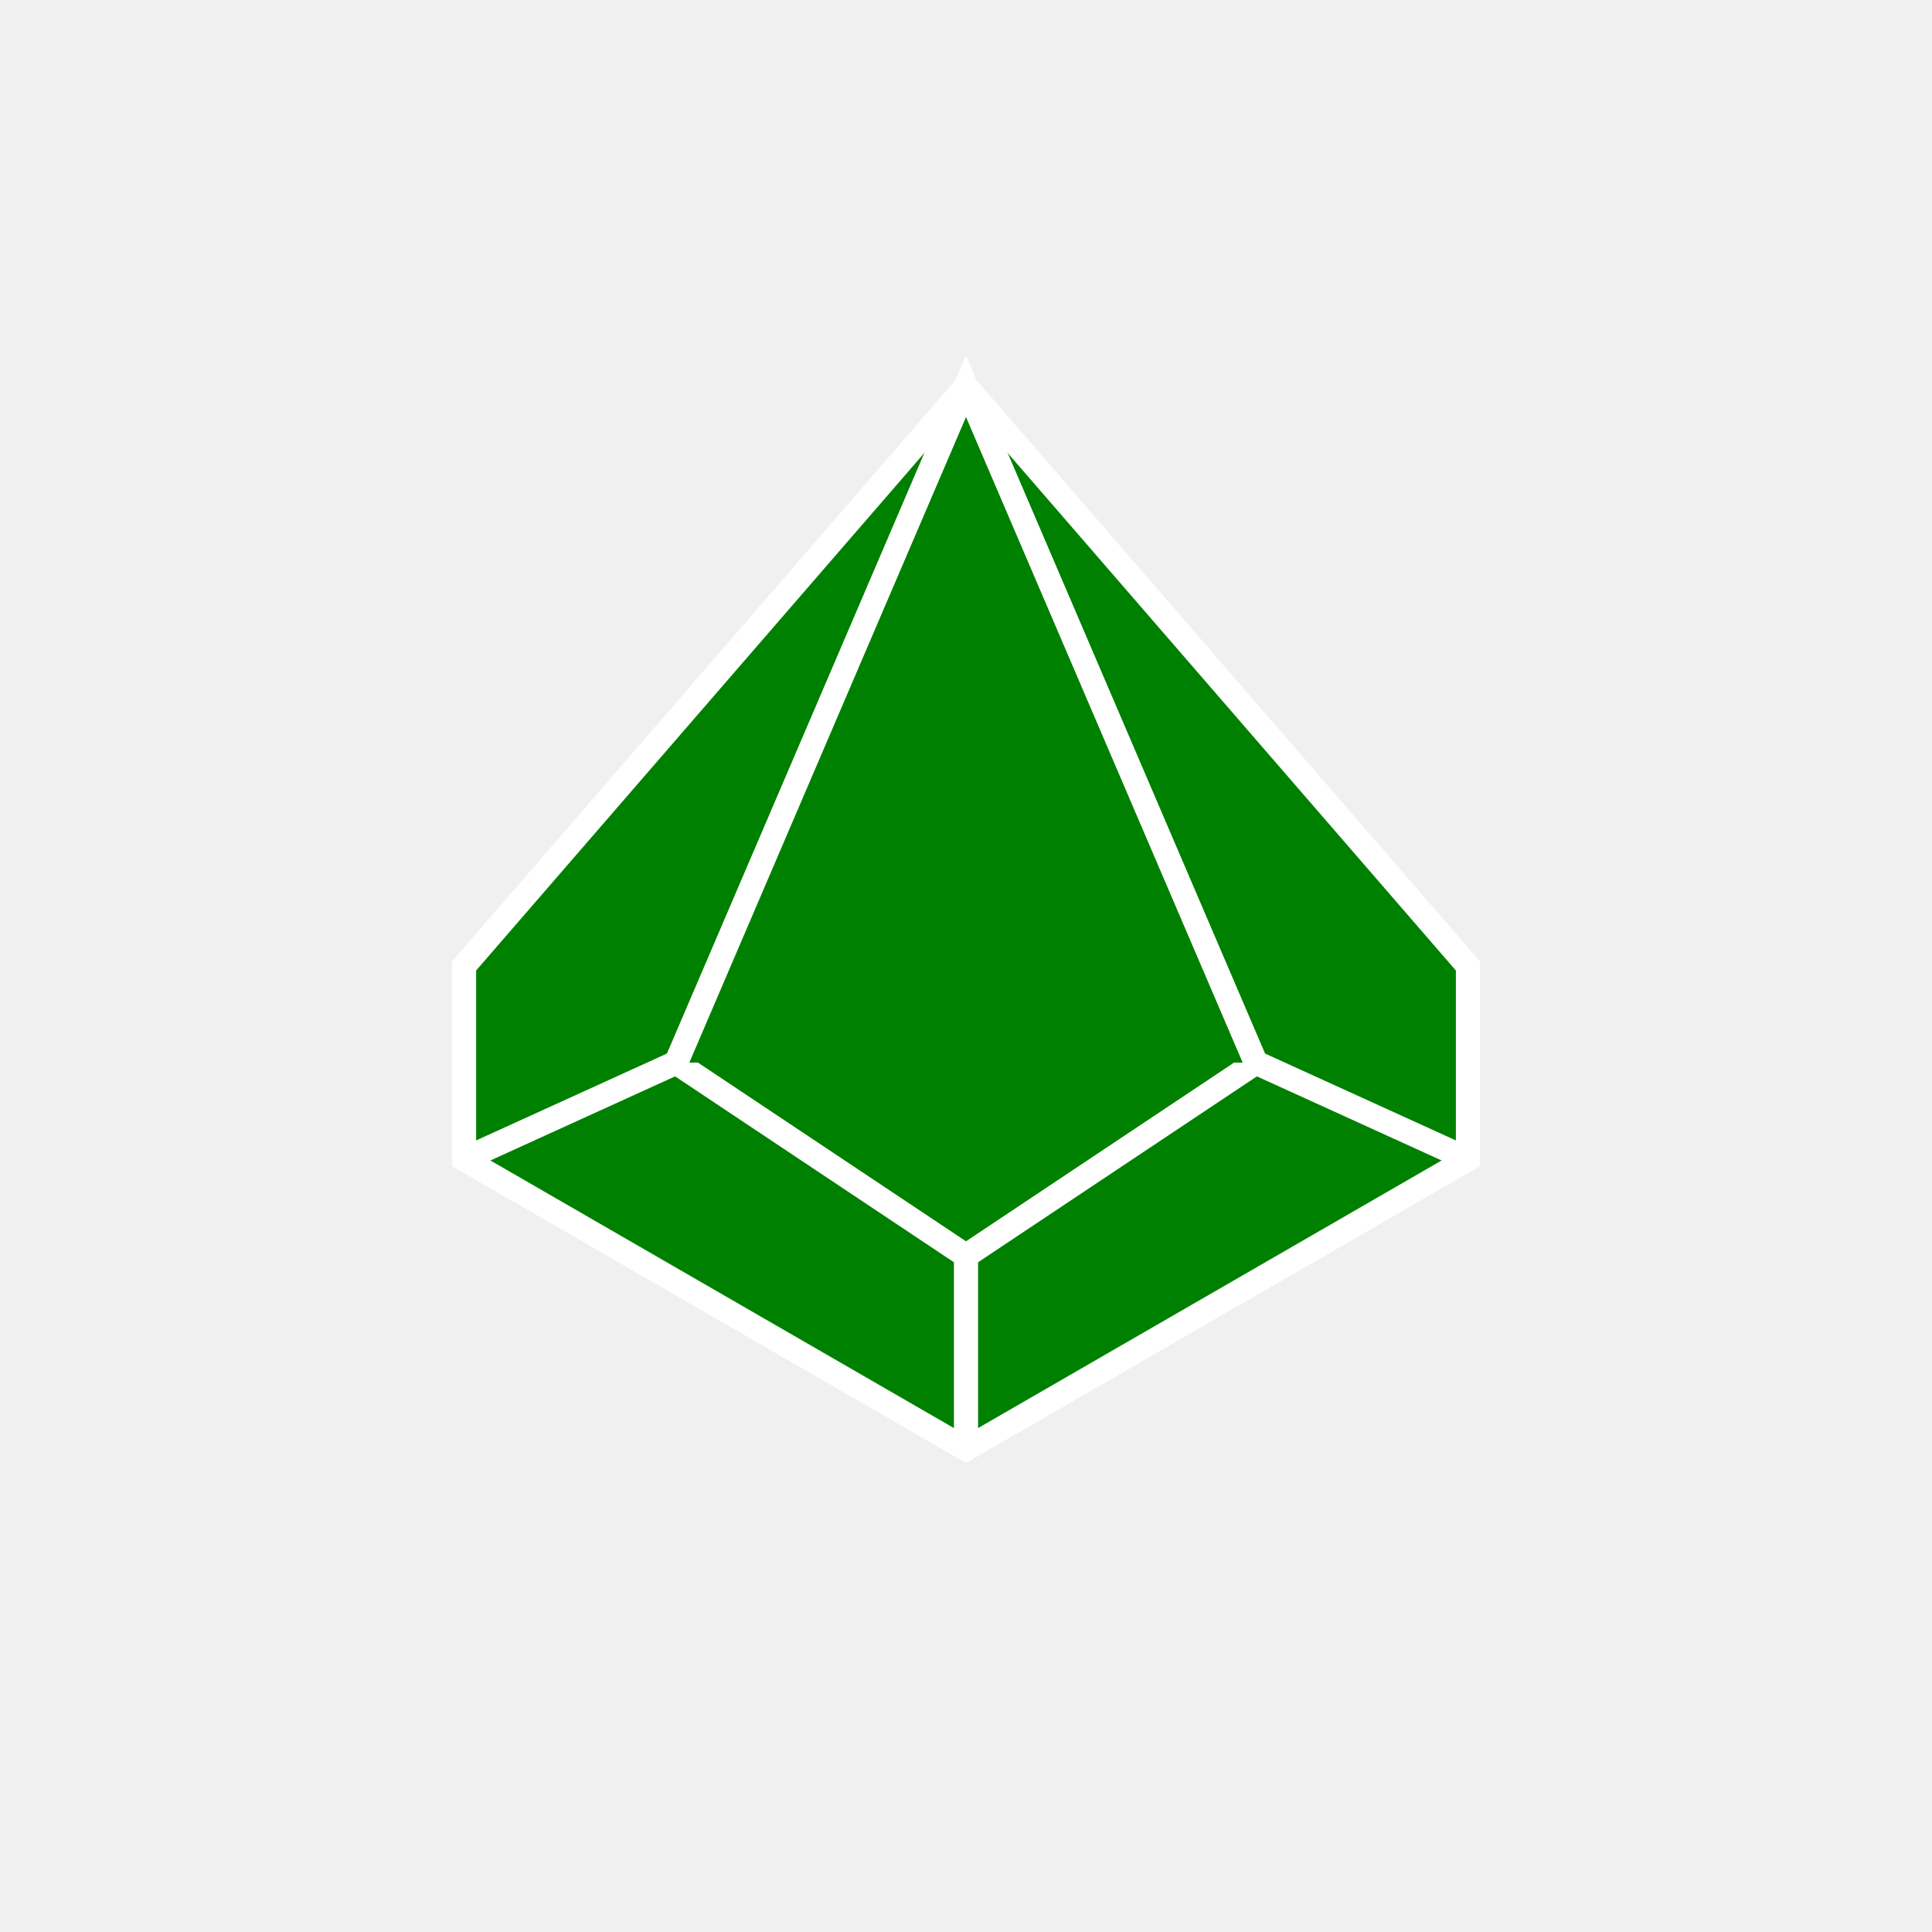
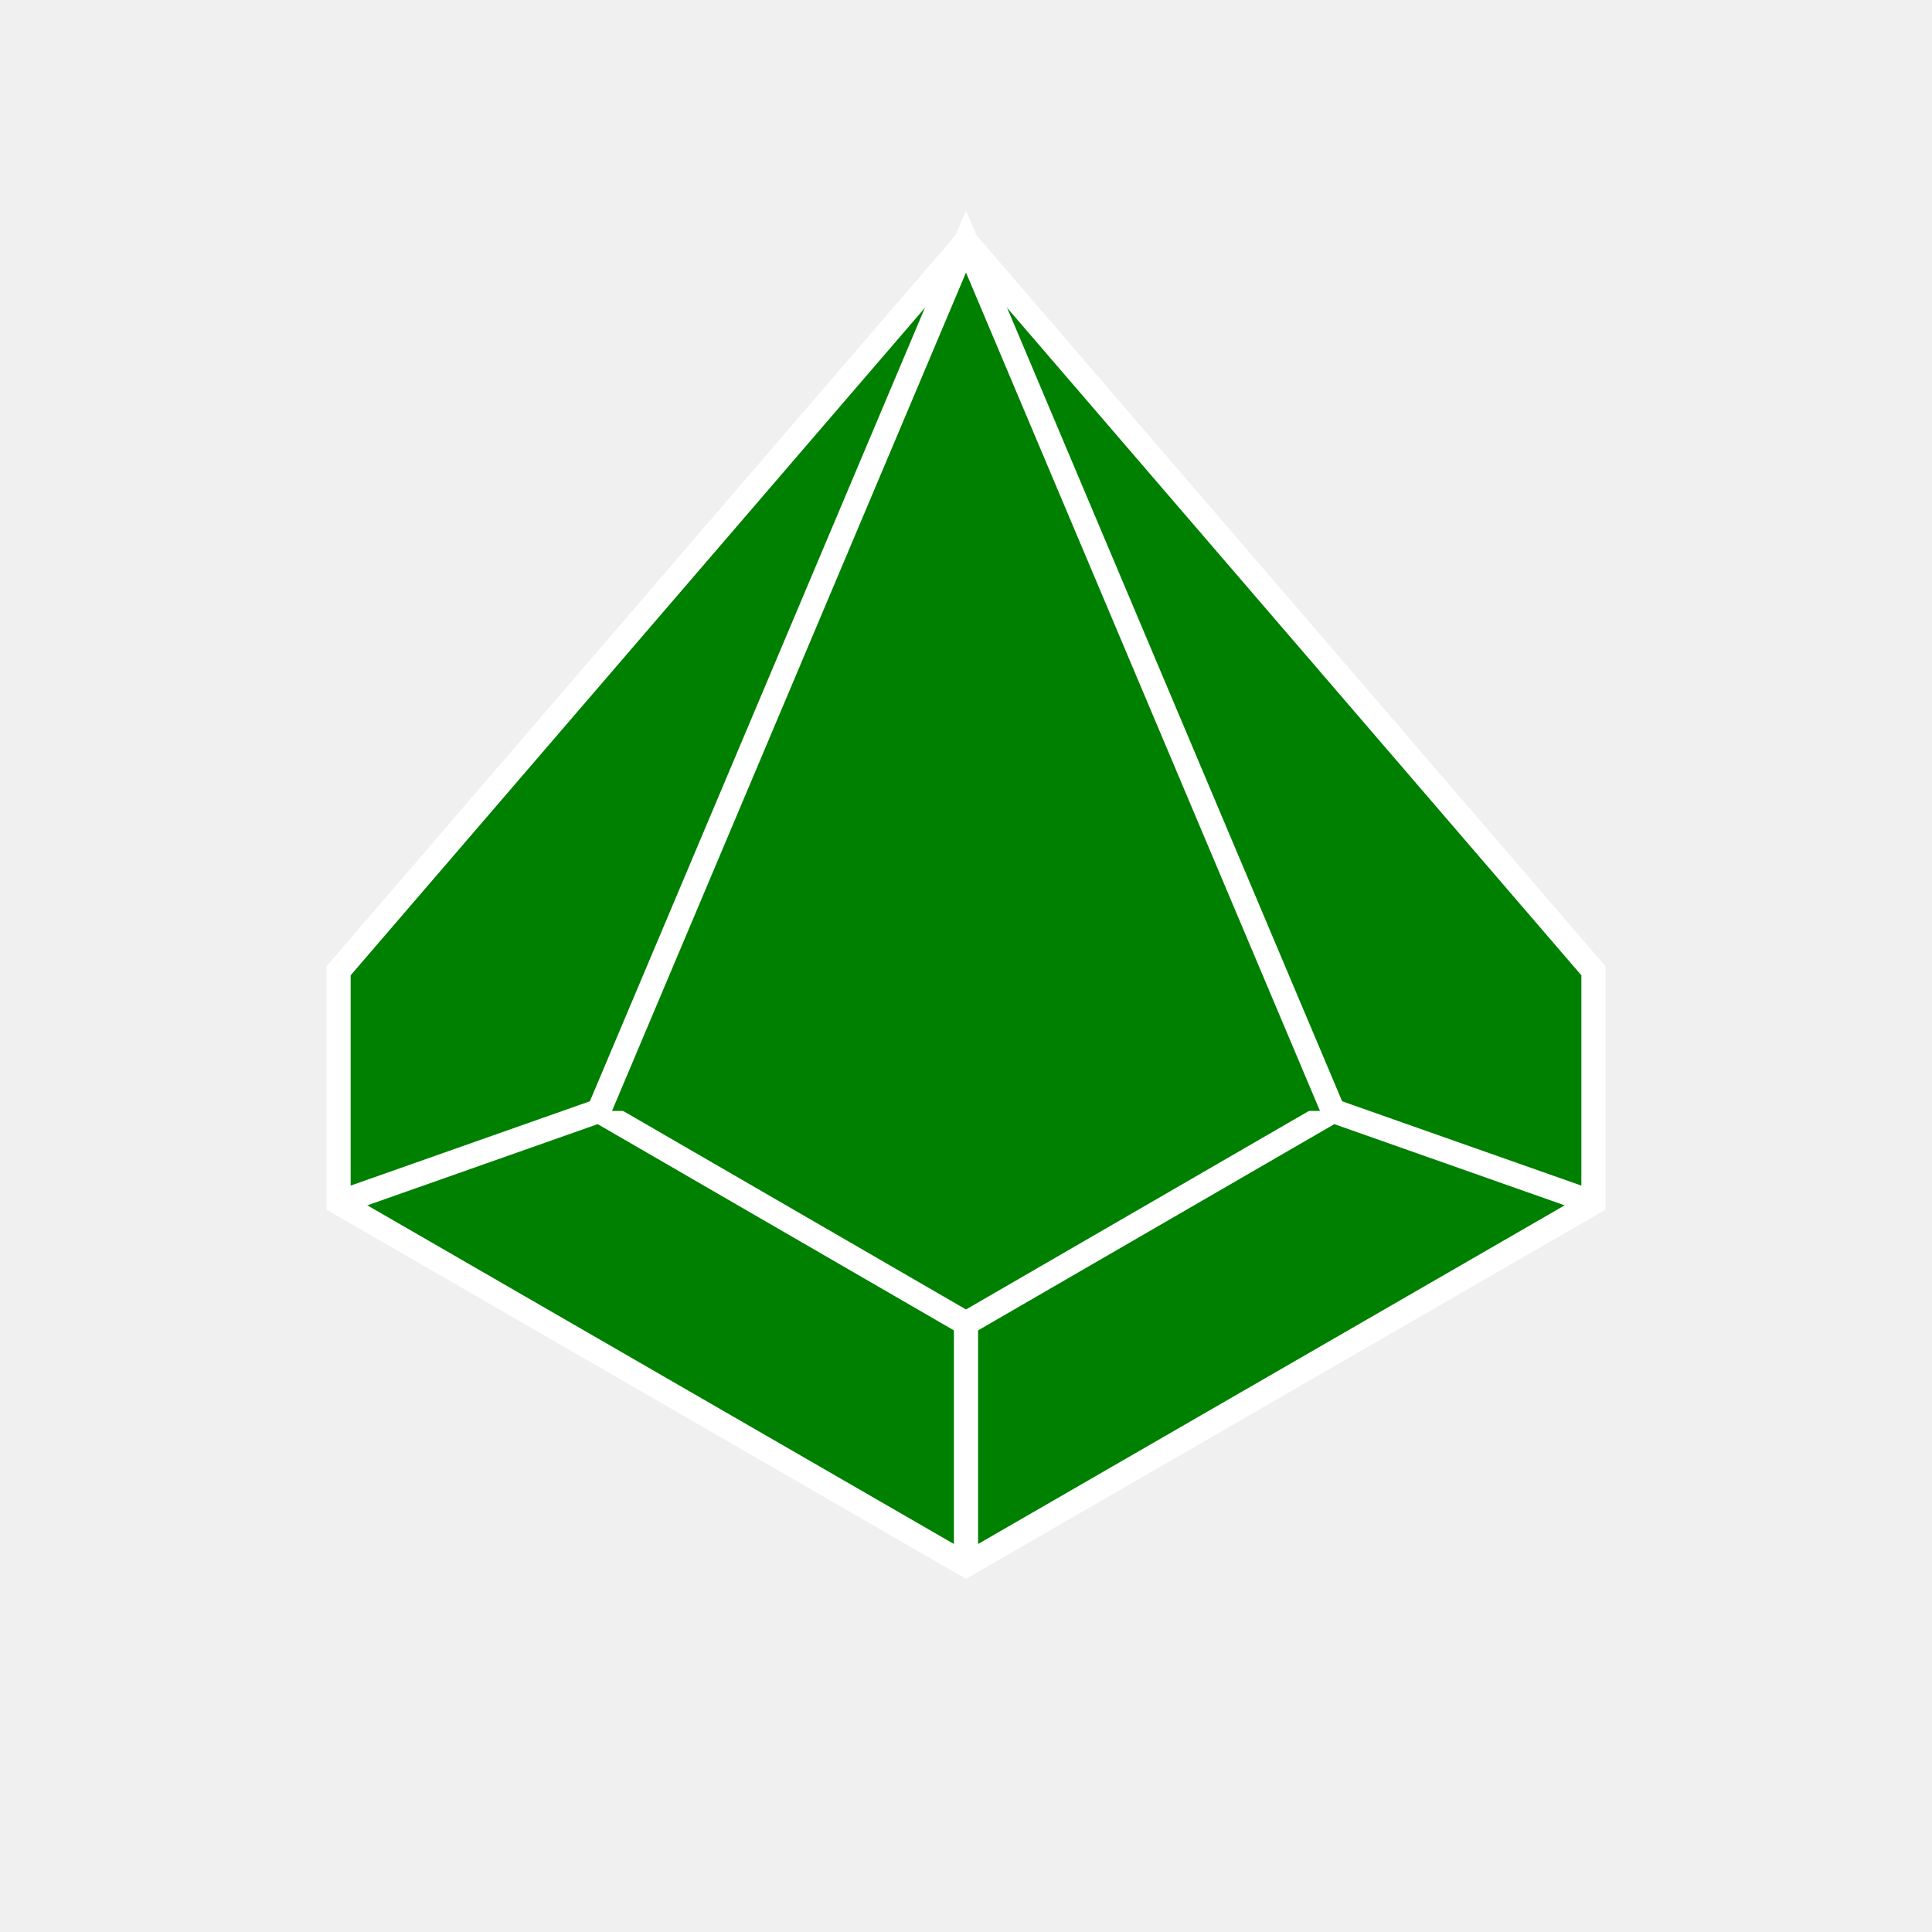
<svg xmlns="http://www.w3.org/2000/svg" width="200" height="200" viewBox="-100.0 -100.0 200 200">
  <defs>
</defs>
-   <path d="M51.962,20 L3.67394039744206e-15,50.0 L-51.962,20 L-51.962,1.4210854715202004e-14 L-1.1021821192326178e-14,-60.0 L51.962,-2.842170943040401e-14 Z" fill="green" stroke="white" stroke-width="2.5" />
-   <path d="M3.67394039744206e-15,50.0 L3.67394039744206e-15,30.0" fill="green" stroke="white" stroke-width="2.5" />
-   <path d="M51.962,20 L30,10.0 L3.67394039744206e-15,30.0 L-30,10.0 L-51.962,20" fill="green" stroke="white" stroke-width="2.5" />
-   <path d="M30,10.0 L-1.1021821192326178e-14,-60.0 L-30,10.0" fill="green" stroke="white" stroke-width="2.5" />
+   <path d="M64.952,24.5 L4.592425496802574e-15,62.0 L-64.952,24.5 L-64.952,0.5 L-1.3777276490407723e-14,-75.0 L64.952,0.5 Z" fill="green" stroke="white" stroke-width="2.5" />
+   <path d="M4.592425496802574e-15,62.0 L4.592425496802574e-15,37.0" fill="green" stroke="white" stroke-width="2.5" />
+   <path d="M64.952,24.5 L38,15.0 L4.592425496802574e-15,37.0 L-38,15.0 L-64.952,24.5" fill="green" stroke="white" stroke-width="2.5" />
+   <path d="M38,15.0 L-1.3777276490407723e-14,-75.0 L-38,15.0" fill="green" stroke="white" stroke-width="2.5" />
</svg>
